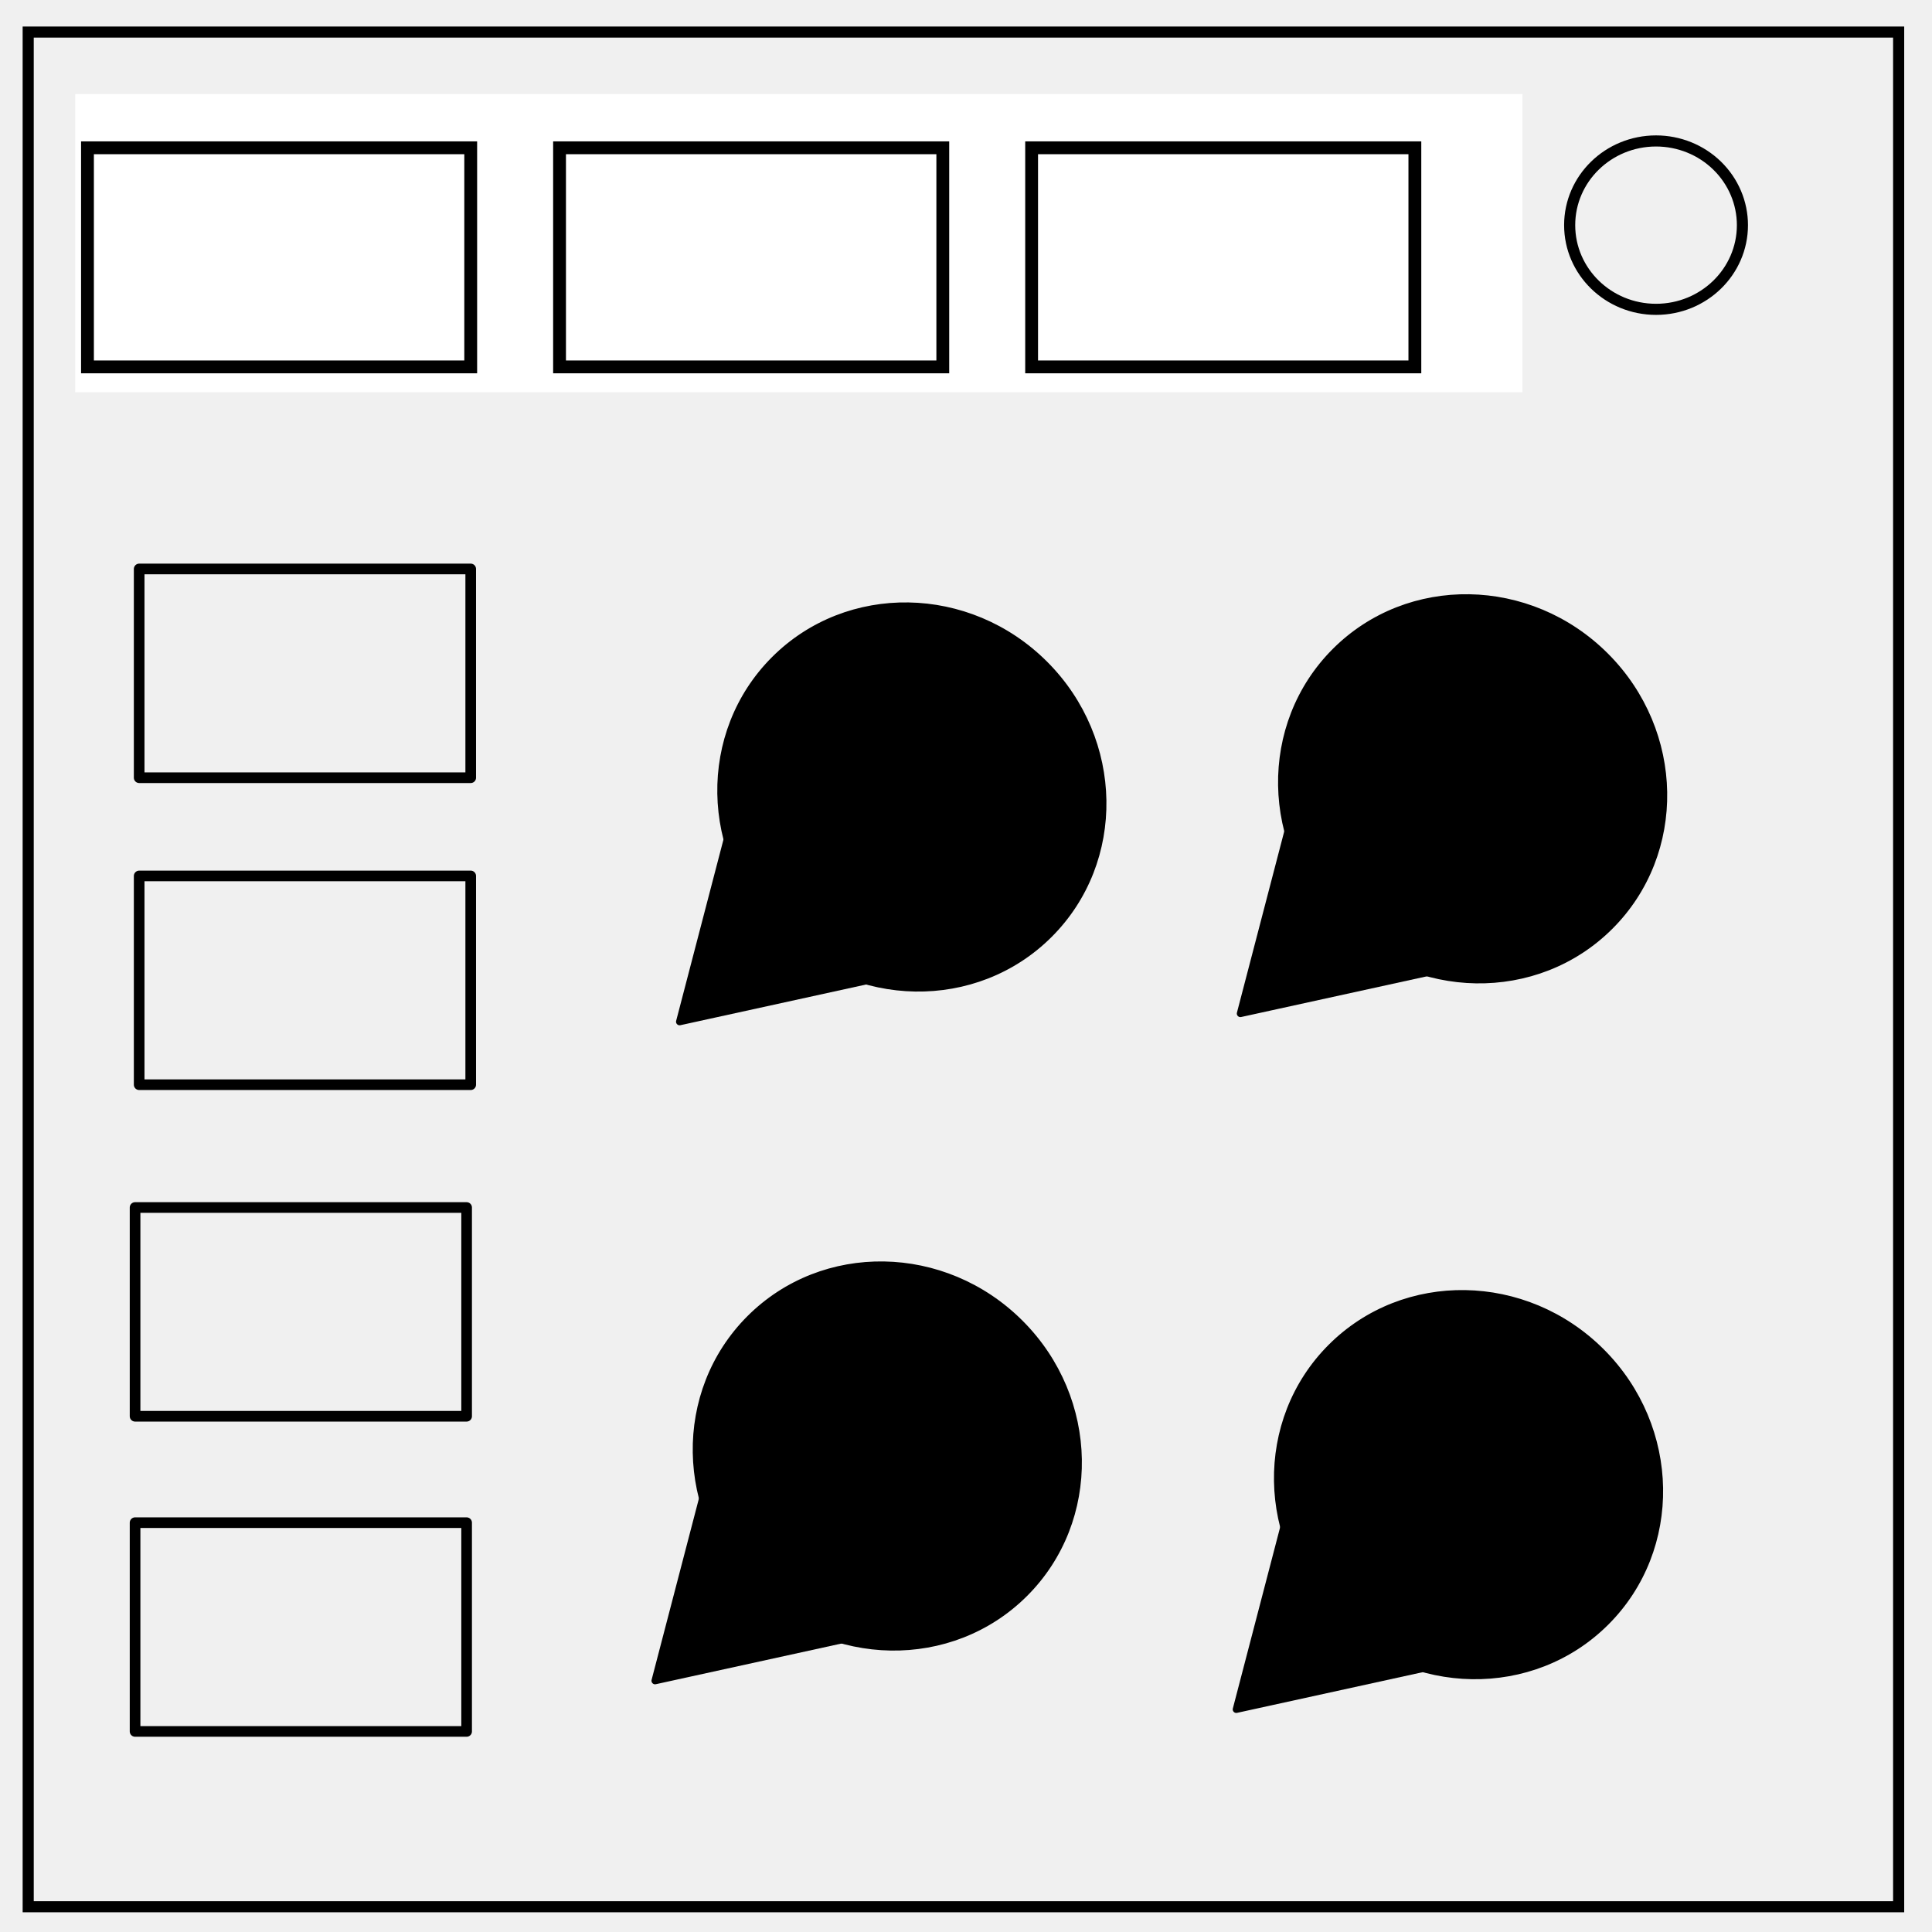
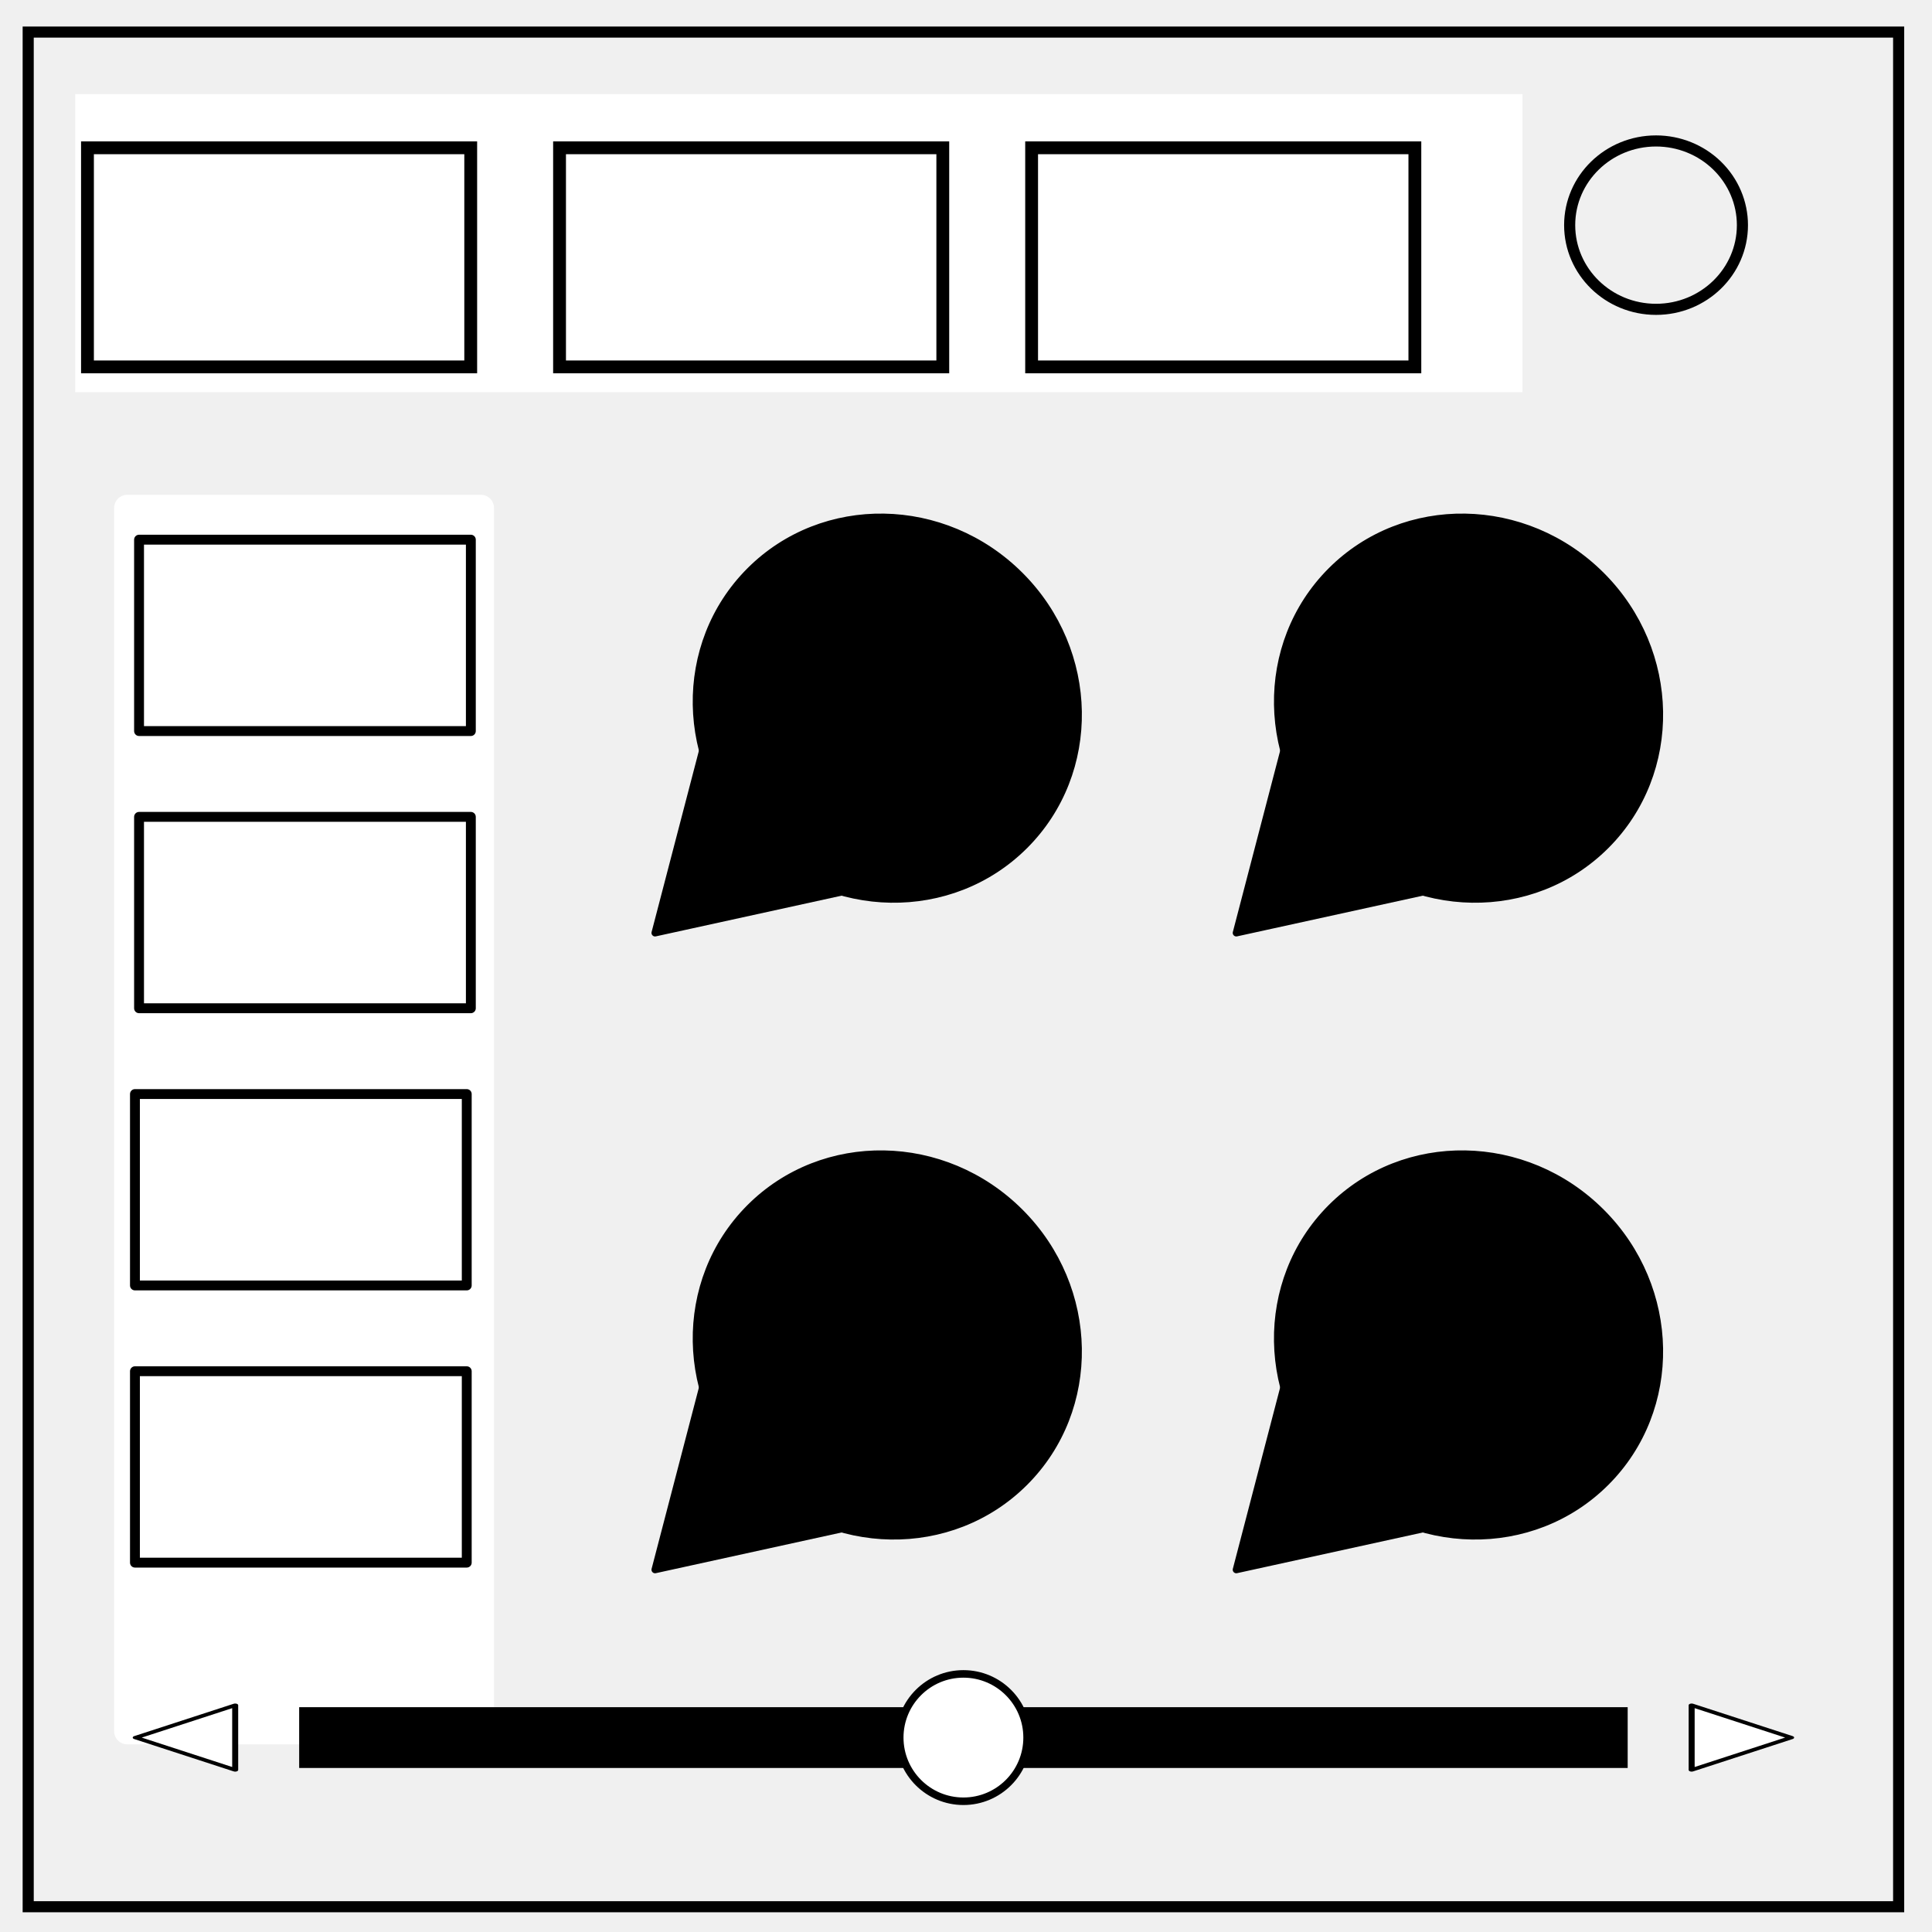
<svg xmlns="http://www.w3.org/2000/svg" viewBox="0 0 348 348" fill="none">
  <path d="M5.079 5.776h336.913v337.67H5.08z" stroke-width="2" stroke="#000" />
  <path d="M282.734 40.554c0-8.376 6.966-15.165 15.56-15.165 4.126 0 8.084 1.597 11.001 4.441 2.918 2.844 4.558 6.702 4.558 10.724 0 8.376-6.966 15.165-15.56 15.165-8.593 0-15.559-6.79-15.559-15.165z" stroke-width="2" stroke="#000" />
  <path d="M19.17 24.33h107.644v39.814H19.169zm123.864 0h120.178v39.814H143.034zM25.068 102.483h59.72v37.602h-59.72zm0 55.297h59.72v37.601h-59.72zm-.738 59.72h59.72v37.602H24.33zm0 56.771h59.72v37.602H24.33z" stroke="#000" stroke-width="1.916" stroke-linecap="square" stroke-linejoin="round" paint-order="stroke fill markers" />
  <g fill="#000" stroke="#000" stroke-width="1.916" stroke-linecap="square" stroke-linejoin="round" paint-order="stroke fill markers">
-     <path d="M-103.958 75.203A53.822 55.297 0 01-157.78 130.5a53.822 55.297 0 01-53.822-55.297 53.822 55.297 0 0153.822-55.296 53.822 55.297 0 0153.822 55.296z" transform="rotate(45 -86.87 416.95) scale(.6504 .61254)" />
-     <path d="M-159.254 170.314l-32.097-58.147 66.405 1.277z" transform="rotate(45 -86.87 416.95) scale(.6504 .61254)" />
+     <path d="M-103.958 75.203A53.822 55.297 0 01-157.78 130.5a53.822 55.297 0 01-53.822-55.297 53.822 55.297 0 0153.822-55.296 53.822 55.297 0 0153.822 55.296z" transform="rotate(45 -69.768 403.611) scale(.6504 .61254)" />
+     <path d="M-159.254 170.314l-32.097-58.147 66.405 1.277z" transform="rotate(45 -69.768 403.611) scale(.6504 .61254)" />
  </g>
  <g fill="#000" stroke="#000" stroke-width="1.916" stroke-linecap="square" stroke-linejoin="round" paint-order="stroke fill markers">
-     <path d="M-103.958 75.203A53.822 55.297 0 01-157.78 130.5a53.822 55.297 0 01-53.822-55.297 53.822 55.297 0 0153.822-55.296 53.822 55.297 0 0153.822 55.296z" transform="rotate(45 -34.585 538.142) scale(.6504 .61254)" />
-     <path d="M-159.254 170.314l-32.097-58.147 66.405 1.277z" transform="rotate(45 -34.585 538.142) scale(.6504 .61254)" />
+     <path d="M-103.958 75.203A53.822 55.297 0 01-157.78 130.5a53.822 55.297 0 01-53.822-55.297 53.822 55.297 0 0153.822-55.296 53.822 55.297 0 0153.822 55.296z" transform="rotate(45 -17.42 529.989) scale(.6504 .61254)" />
+     <path d="M-159.254 170.314l-32.097-58.147 66.405 1.277z" transform="rotate(45 -17.42 529.989) scale(.6504 .61254)" />
  </g>
  <g fill="#000" stroke="#000" stroke-width="1.916" stroke-linecap="square" stroke-linejoin="round" paint-order="stroke fill markers">
-     <path d="M-103.958 75.203A53.822 55.297 0 01-157.78 130.5a53.822 55.297 0 01-53.822-55.297 53.822 55.297 0 0153.822-55.296 53.822 55.297 0 0153.822 55.296z" transform="rotate(45 -232.37 470.963) scale(.6504 .61254)" />
-     <path d="M-159.254 170.314l-32.097-58.147 66.405 1.277z" transform="rotate(45 -232.37 470.963) scale(.6504 .61254)" />
+     <path d="M-103.958 75.203A53.822 55.297 0 01-157.78 130.5a53.822 55.297 0 01-53.822-55.297 53.822 55.297 0 0153.822-55.296 53.822 55.297 0 0153.822 55.296z" transform="rotate(45 -208.228 460.963) scale(.6504 .61254)" />
+     <path d="M-159.254 170.314l-32.097-58.147 66.405 1.277z" transform="rotate(45 -208.228 460.963) scale(.6504 .61254)" />
  </g>
  <g fill="#000" stroke="#000" stroke-width="1.916" stroke-linecap="square" stroke-linejoin="round" paint-order="stroke fill markers">
-     <path d="M-103.958 75.203A53.822 55.297 0 01-157.78 130.5a53.822 55.297 0 01-53.822-55.297 53.822 55.297 0 0153.822-55.296 53.822 55.297 0 0153.822 55.296z" transform="rotate(45 -186.25 599.92) scale(.6504 .61254)" />
-     <path d="M-159.254 170.314l-32.097-58.147 66.405 1.277z" transform="rotate(45 -186.25 599.92) scale(.6504 .61254)" />
+     <path d="M-103.958 75.203A53.822 55.297 0 01-157.78 130.5a53.822 55.297 0 01-53.822-55.297 53.822 55.297 0 0153.822-55.296 53.822 55.297 0 0153.822 55.296z" transform="rotate(45 -155.88 587.34) scale(.6504 .61254)" />
+     <path d="M-159.254 170.314l-32.097-58.147 66.405 1.277z" transform="rotate(45 -155.88 587.34) scale(.6504 .61254)" />
  </g>
  <path fill="#fff" stroke="#fff" stroke-width="2.097" stroke-miterlimit="10" d="M14.598 17.991h258.585v51.613H14.598z" />
-   <path stroke="#000" stroke-width="2.31" stroke-miterlimit="10" d="M15.756 26.621h69.032v39.464H15.756zM100.788 26.621h69.032v39.464h-69.032zM185.82 26.621h69.032v39.464H185.82z" />
+   <path stroke="#000" stroke-width="2.31" stroke-miterlimit="10" d="M15.756 26.621h69.032v39.464H15.756zm85.032 0h69.032v39.464h-69.032zm85.032 0h69.032v39.464H185.82z" />
+   <path fill="#fff" stroke="#fff" stroke-width="4.749" stroke-linecap="round" stroke-linejoin="round" stroke-miterlimit="4.2" d="M22.934 91.497H86.61v220.33H22.934z" />
+   <path stroke="#000" stroke-width="1.778" stroke-linecap="round" stroke-linejoin="round" stroke-miterlimit="4.2" d="M25.046 97.206h59.765v34.476H25.046zM25.046 147.135h59.765v34.476H25.046zM24.307 197.064h59.765v34.476H24.307zM24.307 246.993h59.765v34.476H24.307z" />
+   <path fill="#000" d="M53.888 307.506h239.296v10.948H53.888z" />
+   <circle cx="173.535" cy="312.98" r="11.47" fill="#fff" stroke="#000" stroke-width="1.356" stroke-linecap="round" stroke-linejoin="round" stroke-miterlimit="4.2" />
+   <path d="M44.769 325.951l-22.467-12.97 22.467-12.972z" transform="matrix(.79746 0 0 .44926 6.662 172.371)" fill="#fff" stroke="#000" stroke-width="1.356" stroke-linecap="round" stroke-linejoin="round" stroke-miterlimit="4.2" />
+   <path d="M44.769 325.951l-22.467-12.97 22.467-12.972z" transform="matrix(-.79746 0 0 -.44926 340.409 453.589)" fill="#fff" stroke="#000" stroke-width="1.356" stroke-linecap="round" stroke-linejoin="round" stroke-miterlimit="4.2" />
</svg>
